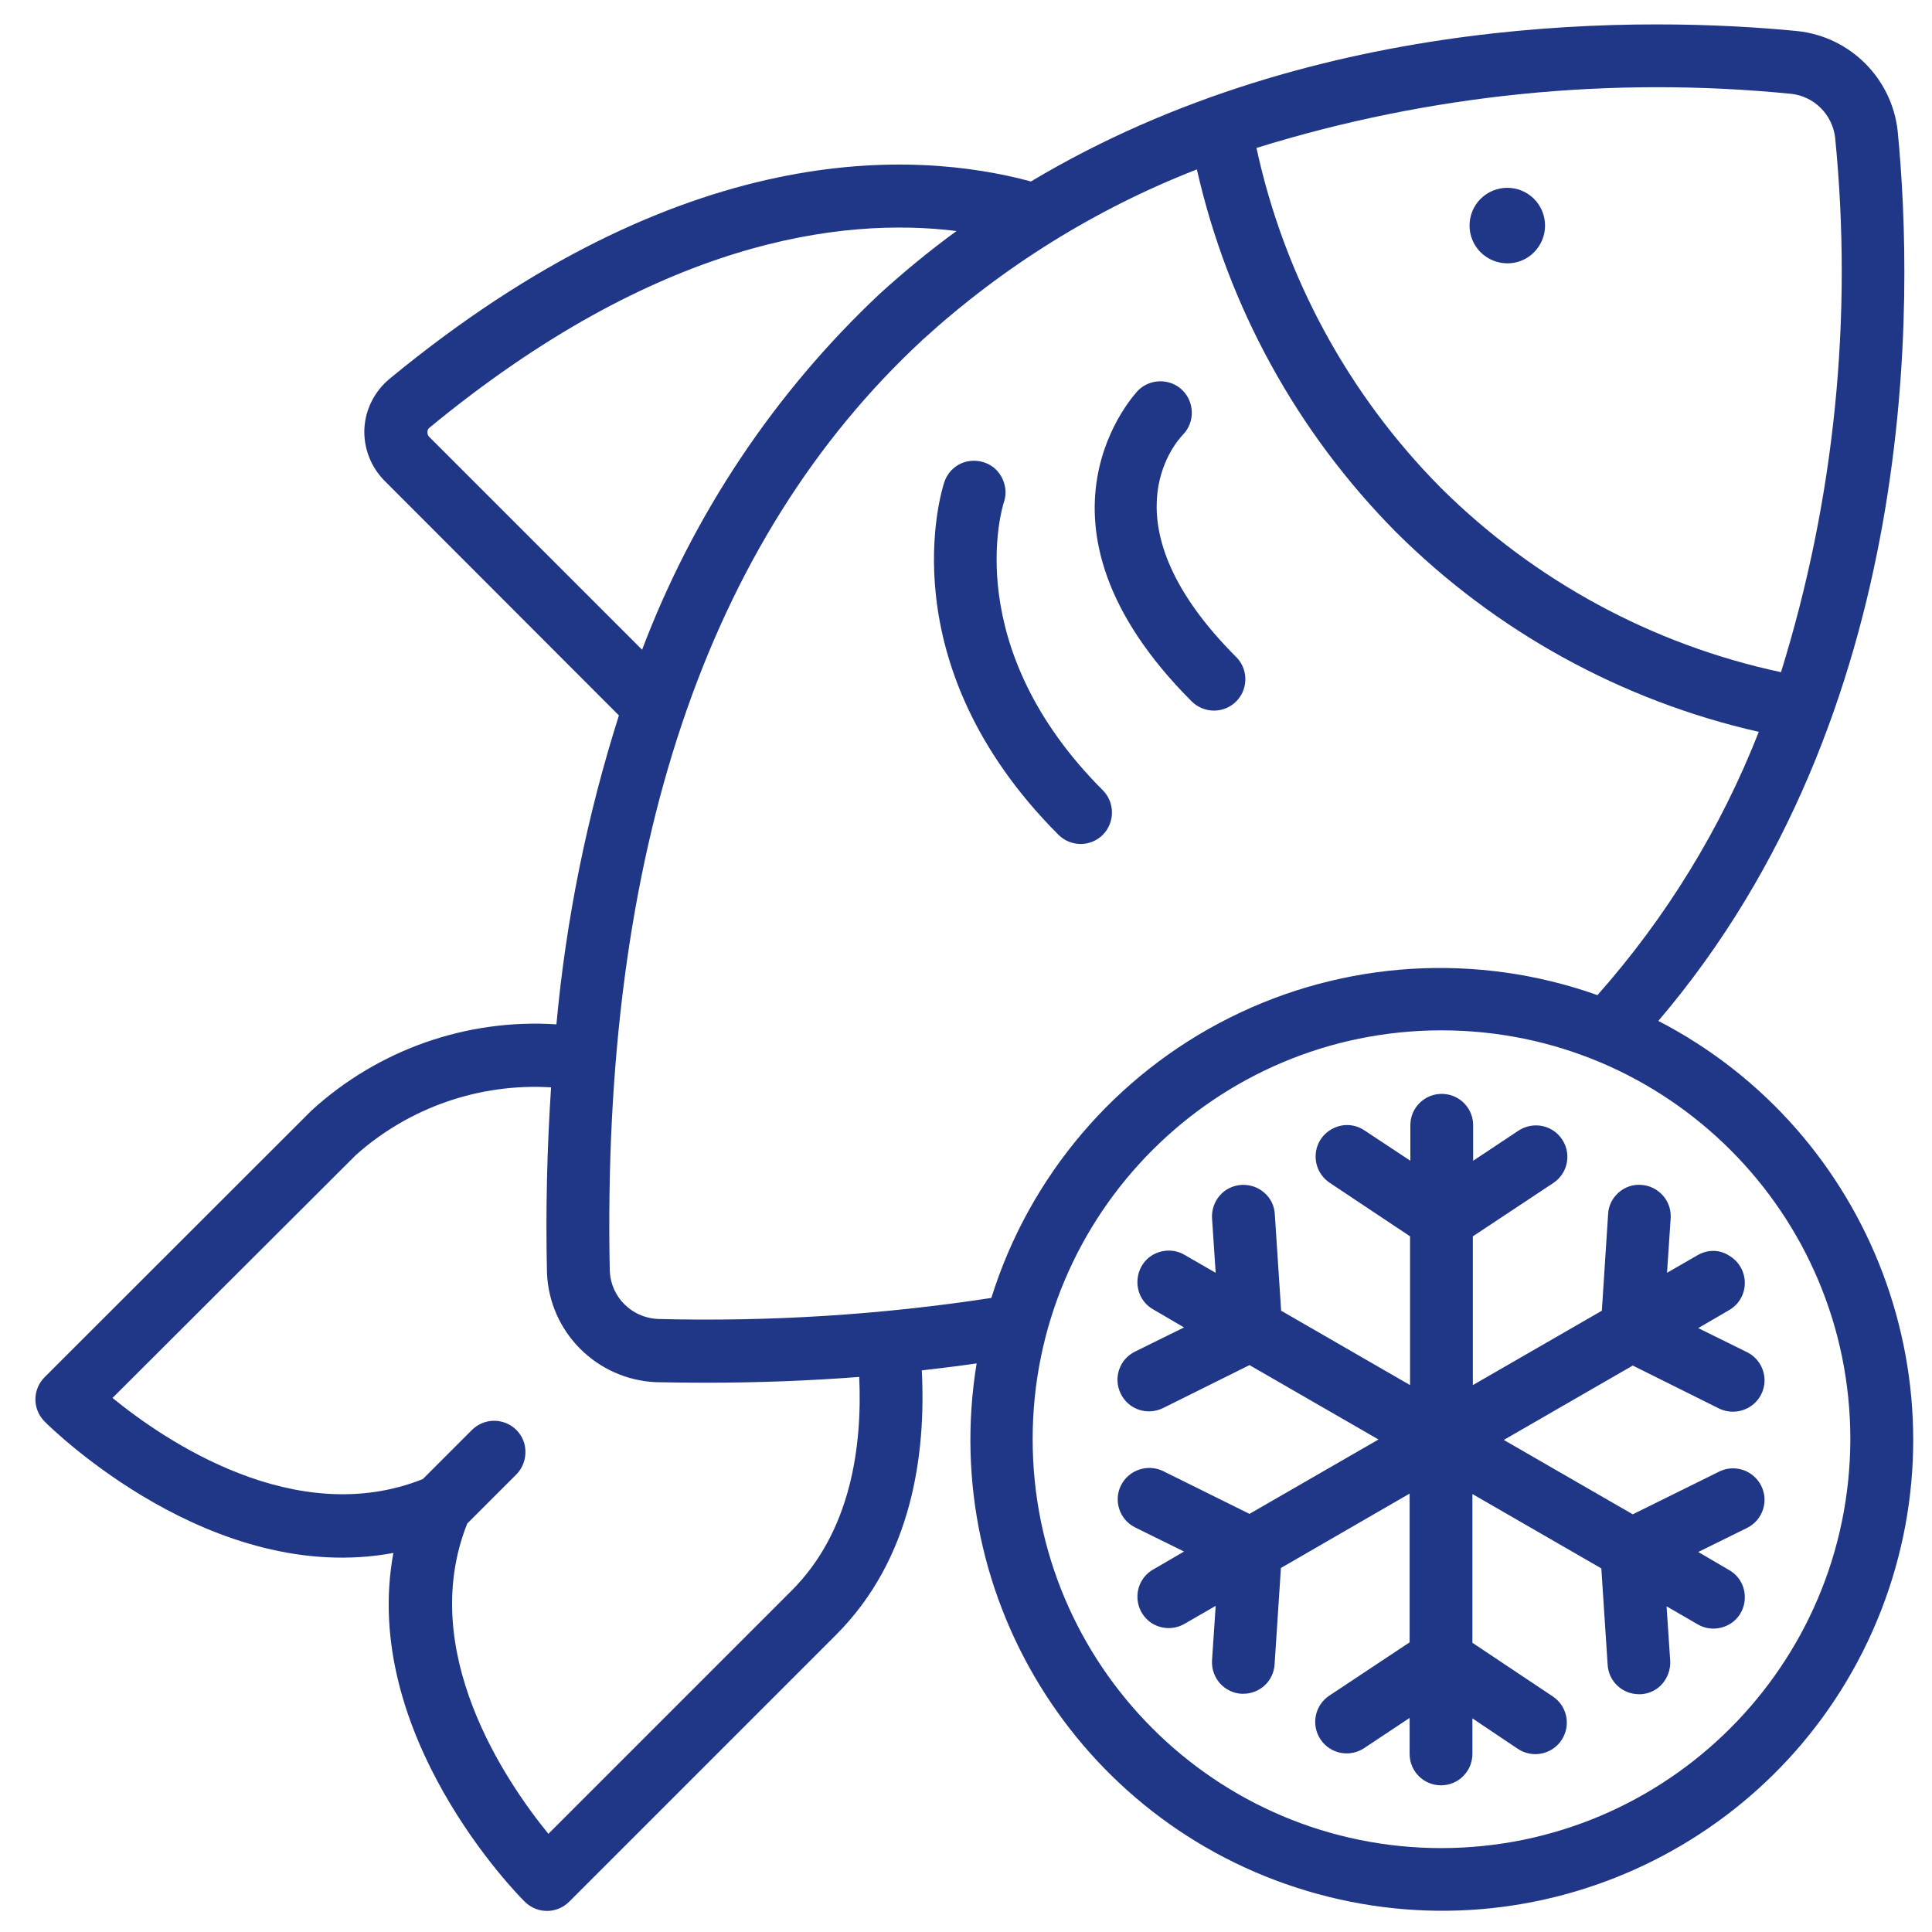
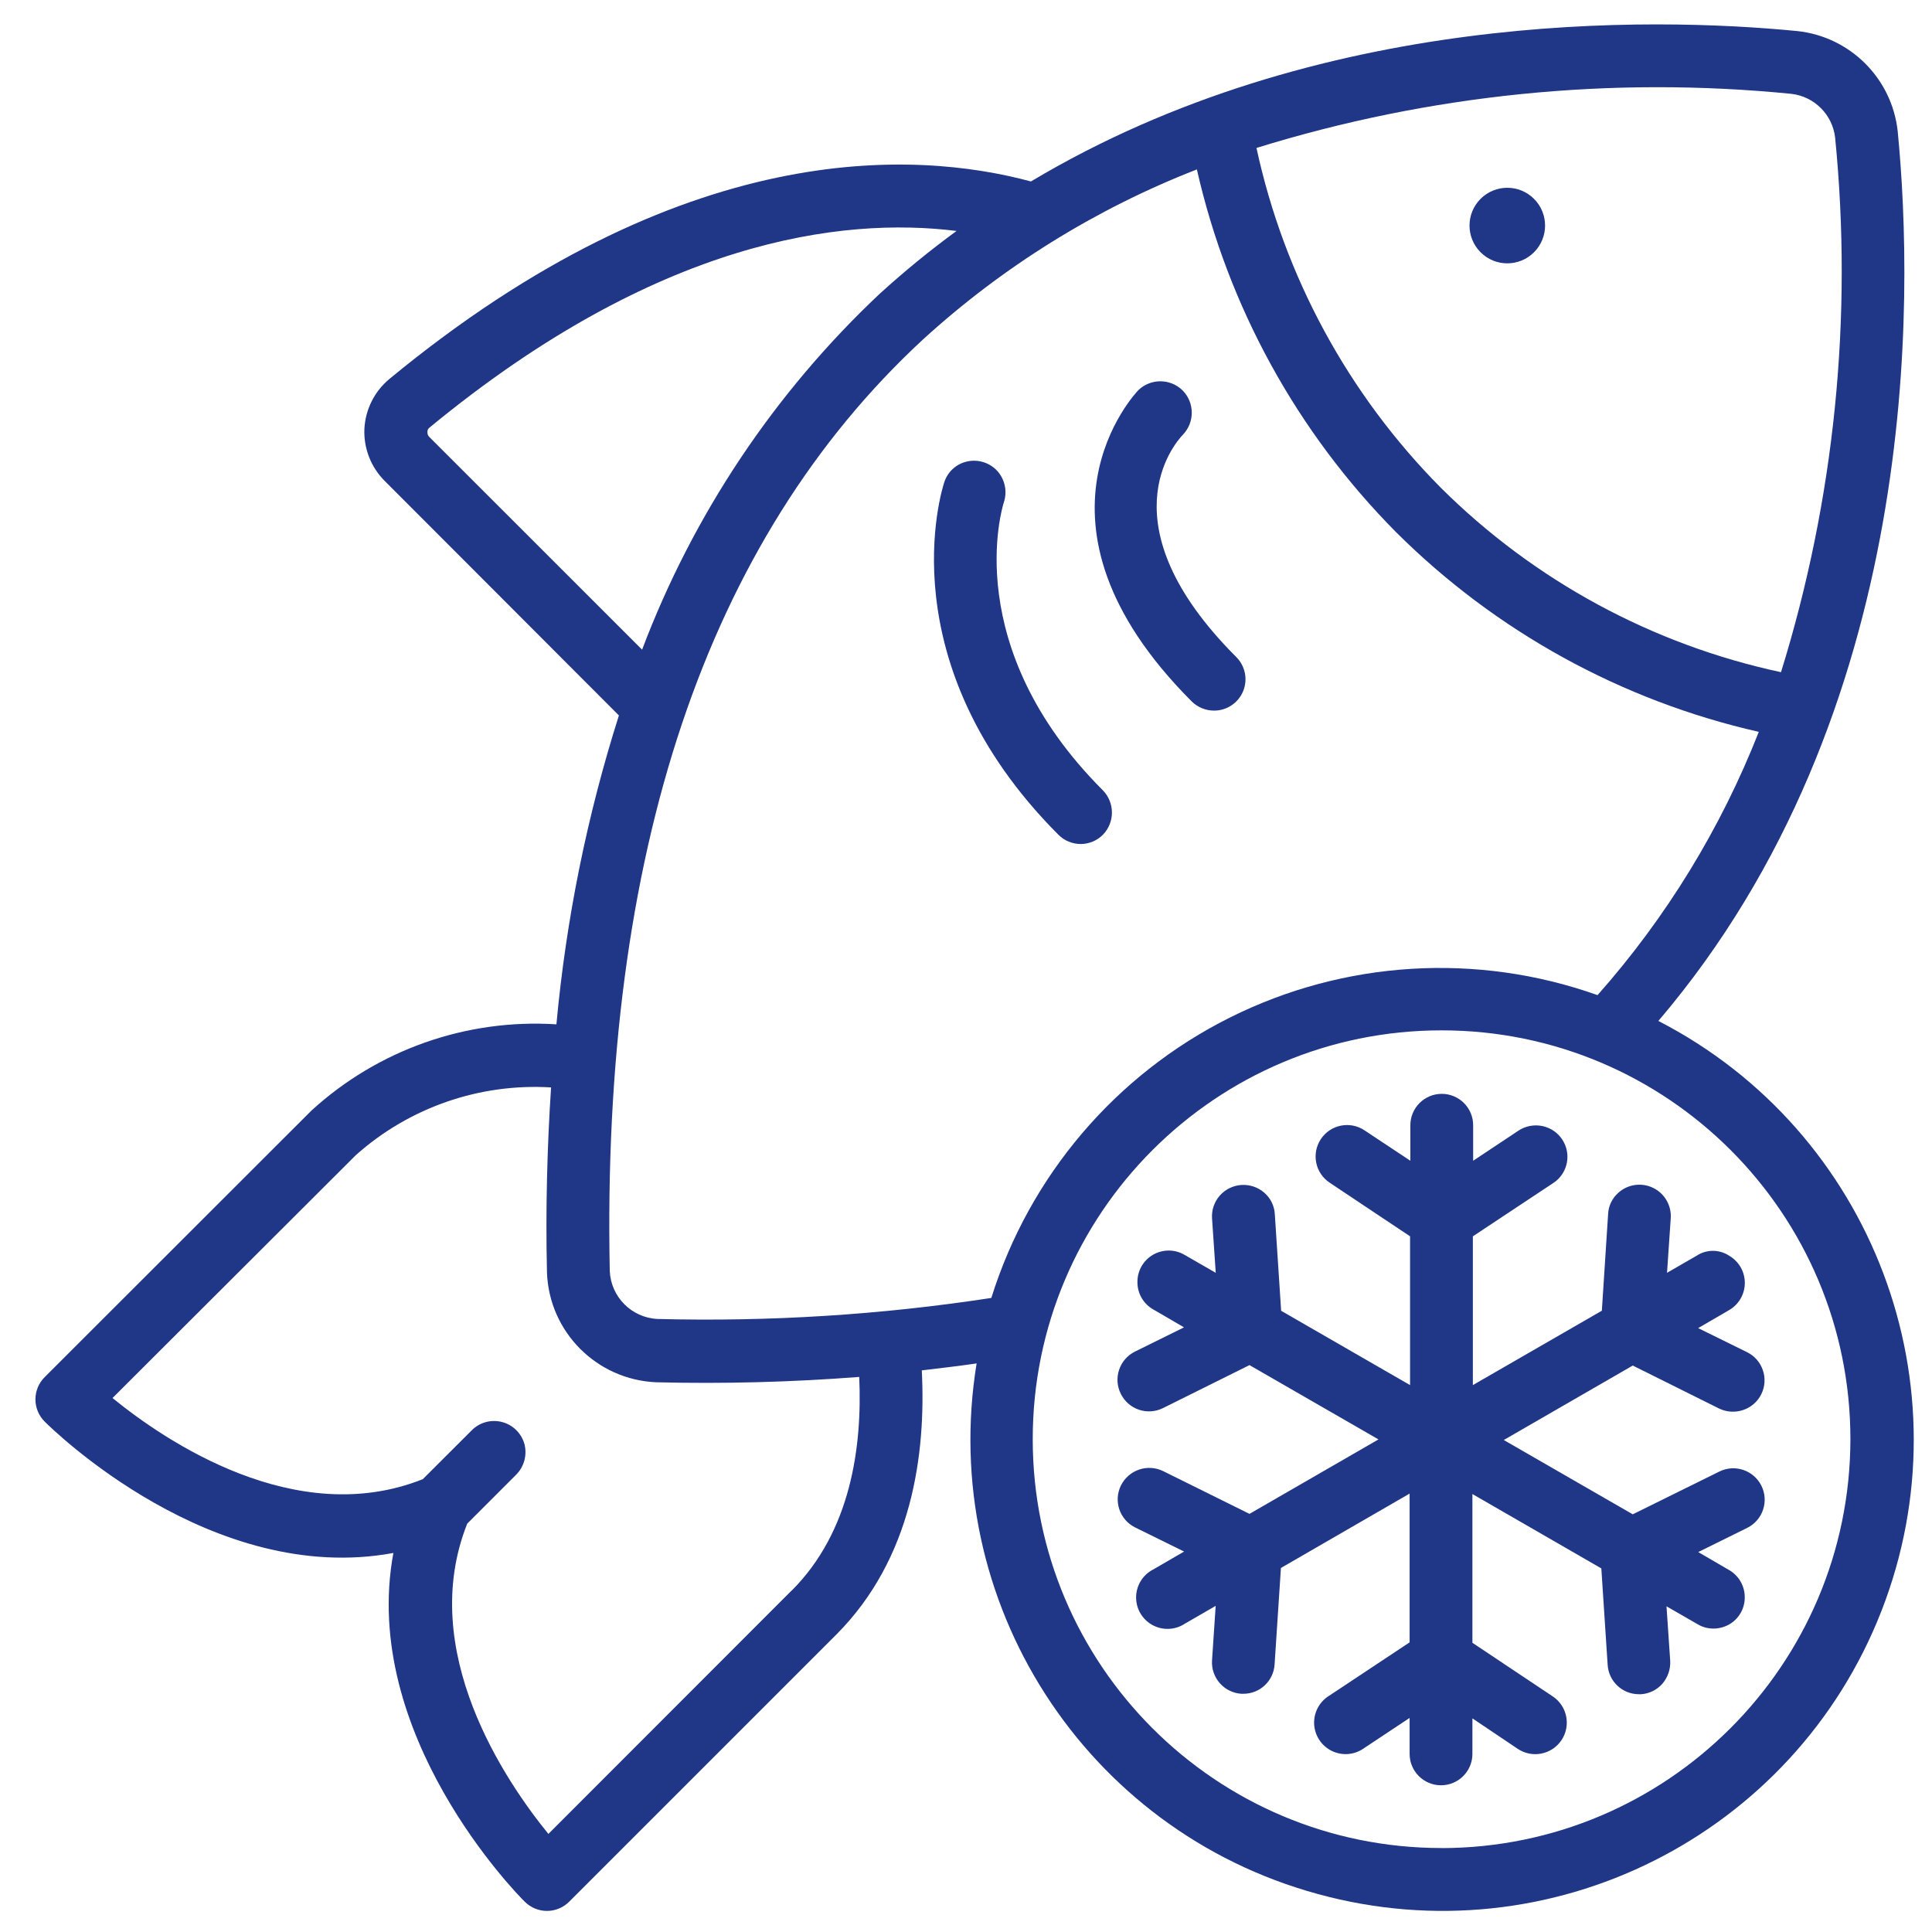
- <svg xmlns="http://www.w3.org/2000/svg" width="26" height="26" viewBox="0 0 26 26" fill="none">
-   <path d="M20.644 3.395C20.842 3.196 20.842 2.875 20.644 2.676C20.445 2.478 20.124 2.478 19.925 2.676C19.727 2.875 19.727 3.196 19.925 3.395C20.02 3.489 20.15 3.544 20.286 3.544C20.419 3.544 20.549 3.492 20.644 3.395Z" fill="#203686" />
-   <path d="M16.337 9.563C16.51 9.563 16.662 9.459 16.727 9.303C16.792 9.144 16.757 8.962 16.636 8.842C14.859 7.064 15.804 5.969 15.921 5.848C16.081 5.683 16.077 5.416 15.915 5.254C15.752 5.091 15.486 5.091 15.32 5.25C15.304 5.267 13.614 7.015 16.038 9.44C16.116 9.518 16.227 9.563 16.337 9.563Z" fill="#203686" />
-   <path d="M14.842 10.636C12.915 8.708 13.484 6.836 13.51 6.758C13.559 6.615 13.523 6.456 13.425 6.342C13.325 6.229 13.172 6.18 13.022 6.209C12.873 6.238 12.753 6.349 12.707 6.492C12.675 6.589 11.934 8.92 14.244 11.234C14.41 11.399 14.677 11.399 14.842 11.234C15.005 11.068 15.005 10.801 14.842 10.636Z" fill="#203686" />
-   <path d="M22.317 13.739C25.853 9.592 25.759 4.025 25.538 1.763C25.46 1.055 24.898 0.492 24.186 0.418C22.223 0.226 17.738 0.132 13.874 2.442C12.307 2.02 9.187 1.844 5.239 5.101C5.04 5.267 4.917 5.51 4.904 5.767C4.891 6.03 4.992 6.287 5.177 6.472L8.329 9.628C7.9 10.98 7.618 12.371 7.488 13.785C6.279 13.707 5.089 14.126 4.192 14.945L0.601 18.533C0.435 18.699 0.435 18.965 0.601 19.131C0.702 19.232 2.856 21.351 5.294 20.899C4.842 23.337 6.961 25.495 7.062 25.592C7.228 25.758 7.494 25.758 7.66 25.592L11.251 22.001C12.275 20.977 12.463 19.57 12.405 18.442C12.655 18.413 12.899 18.384 13.143 18.348C12.619 21.552 14.599 24.63 17.732 25.488C20.865 26.346 24.134 24.698 25.314 21.676C26.49 18.66 25.2 15.231 22.317 13.739ZM24.108 1.263C24.414 1.298 24.657 1.539 24.696 1.848C24.937 4.272 24.69 6.719 23.968 9.046C22.236 8.676 20.65 7.815 19.392 6.567C18.144 5.309 17.283 3.72 16.909 1.991C19.233 1.269 21.684 1.022 24.108 1.263ZM5.778 5.881C5.759 5.865 5.752 5.839 5.752 5.813C5.752 5.79 5.762 5.77 5.778 5.757C8.849 3.226 11.326 2.917 12.873 3.109C12.512 3.372 12.168 3.655 11.839 3.954C10.422 5.286 9.33 6.924 8.641 8.744L5.778 5.881ZM10.653 21.406L7.38 24.679C6.805 23.974 5.606 22.215 6.288 20.503L6.942 19.849C7.052 19.742 7.094 19.586 7.059 19.437C7.02 19.287 6.906 19.173 6.756 19.134C6.607 19.095 6.451 19.141 6.344 19.251L5.69 19.905C3.978 20.587 2.219 19.388 1.514 18.813L4.79 15.543C5.508 14.903 6.454 14.575 7.416 14.633C7.364 15.433 7.341 16.261 7.361 17.126C7.39 17.925 8.03 18.566 8.83 18.601C9.051 18.605 9.269 18.608 9.486 18.608C10.201 18.608 10.89 18.582 11.563 18.53C11.605 19.463 11.453 20.607 10.653 21.406ZM8.846 17.75C8.498 17.73 8.222 17.454 8.206 17.106C8.092 11.484 9.506 7.269 12.415 4.574C13.494 3.59 14.745 2.81 16.107 2.28C16.526 4.126 17.455 5.819 18.791 7.165C20.133 8.5 21.823 9.43 23.669 9.849C23.159 11.149 22.425 12.345 21.498 13.392C19.877 12.816 18.092 12.924 16.552 13.694C15.011 14.464 13.854 15.826 13.341 17.467C11.856 17.695 10.351 17.789 8.846 17.75ZM19.399 24.871C16.36 24.871 13.897 22.407 13.897 19.368C13.897 16.33 16.36 13.866 19.399 13.866C22.438 13.866 24.901 16.33 24.901 19.368C24.895 22.407 22.434 24.867 19.399 24.871Z" fill="#203686" />
-   <path d="M22.85 16.889L22.434 17.129L22.483 16.395C22.49 16.284 22.454 16.174 22.379 16.089C22.304 16.005 22.2 15.953 22.09 15.946C21.976 15.936 21.866 15.975 21.781 16.05C21.697 16.125 21.645 16.229 21.641 16.343L21.557 17.639L19.821 18.64V16.638L20.904 15.92C21.03 15.836 21.102 15.693 21.092 15.54C21.082 15.39 20.991 15.254 20.858 15.189C20.722 15.121 20.562 15.134 20.436 15.215L19.825 15.621V15.143C19.825 14.909 19.636 14.721 19.402 14.721C19.168 14.721 18.98 14.909 18.98 15.143V15.621L18.362 15.212C18.235 15.127 18.076 15.117 17.94 15.186C17.803 15.254 17.715 15.387 17.706 15.537C17.696 15.686 17.767 15.832 17.894 15.917L18.976 16.638V18.64L17.241 17.639L17.156 16.343C17.15 16.229 17.101 16.125 17.013 16.05C16.929 15.975 16.818 15.94 16.705 15.946C16.594 15.953 16.487 16.005 16.415 16.089C16.341 16.174 16.305 16.284 16.311 16.395L16.36 17.129L15.944 16.889C15.814 16.811 15.652 16.811 15.518 16.885C15.385 16.96 15.307 17.103 15.307 17.256C15.307 17.409 15.388 17.548 15.522 17.623L15.934 17.864L15.275 18.189C15.063 18.293 14.979 18.546 15.083 18.757C15.187 18.969 15.44 19.053 15.652 18.949L16.815 18.371L18.551 19.372L16.815 20.373L15.652 19.797C15.444 19.697 15.19 19.781 15.086 19.989C14.982 20.197 15.067 20.451 15.275 20.555L15.934 20.88L15.522 21.12C15.388 21.195 15.307 21.335 15.307 21.487C15.307 21.64 15.388 21.78 15.518 21.855C15.652 21.929 15.811 21.929 15.944 21.851L16.36 21.611L16.311 22.345C16.305 22.456 16.341 22.566 16.415 22.651C16.49 22.735 16.594 22.787 16.705 22.794H16.731C16.955 22.794 17.14 22.622 17.153 22.397L17.238 21.101L18.97 20.1V22.102L17.888 22.82C17.693 22.95 17.641 23.213 17.771 23.408C17.901 23.603 18.164 23.655 18.359 23.525L18.97 23.119V23.603C18.97 23.837 19.158 24.026 19.392 24.026C19.626 24.026 19.815 23.837 19.815 23.603V23.125L20.426 23.535C20.621 23.665 20.884 23.613 21.014 23.418C21.144 23.223 21.092 22.96 20.897 22.83L19.815 22.108V20.106L21.55 21.107L21.635 22.404C21.648 22.628 21.833 22.8 22.057 22.8H22.083C22.194 22.794 22.301 22.742 22.373 22.657C22.444 22.573 22.483 22.462 22.477 22.352L22.428 21.617L22.844 21.858C22.974 21.936 23.136 21.936 23.27 21.861C23.403 21.786 23.481 21.647 23.481 21.494C23.481 21.341 23.4 21.201 23.266 21.127L22.854 20.886L23.513 20.561C23.721 20.457 23.806 20.204 23.702 19.996C23.598 19.788 23.348 19.7 23.136 19.804L21.973 20.379L20.237 19.378L21.973 18.377L23.136 18.956C23.344 19.056 23.598 18.972 23.702 18.764C23.806 18.556 23.721 18.302 23.513 18.198L22.854 17.873L23.266 17.633C23.4 17.558 23.481 17.418 23.481 17.266C23.481 17.113 23.4 16.973 23.27 16.898C23.143 16.814 22.984 16.814 22.85 16.889Z" fill="#203686" />
+ <svg xmlns="http://www.w3.org/2000/svg" width="26" height="26" fill="none">
+   <path d="M20.644 3.395a.508.508 0 10-.719-.719.508.508 0 00.719.719zm-4.307 6.168a.422.422 0 00.3-.721c-1.778-1.778-.833-2.873-.716-2.994a.427.427 0 00-.006-.594.427.427 0 00-.595-.004c-.016.017-1.706 1.765.718 4.19a.429.429 0 00.3.123zm-1.495 1.073c-1.927-1.928-1.358-3.8-1.332-3.878a.43.43 0 00-.085-.416.426.426 0 00-.403-.133c-.15.03-.27.14-.315.283-.032.097-.773 2.428 1.537 4.742a.422.422 0 00.598 0 .428.428 0 000-.598z" fill="#203686" />
+   <path d="M22.317 13.74c3.536-4.148 3.442-9.715 3.221-11.977A1.521 1.521 0 0024.186.418C22.223.226 17.738.132 13.874 2.442c-1.567-.422-4.687-.598-8.635 2.659a.937.937 0 00-.335.666.935.935 0 00.273.705l3.152 3.156a19.695 19.695 0 00-.841 4.157 4.462 4.462 0 00-3.296 1.16L.601 18.533a.422.422 0 000 .598c.1.1 2.255 2.22 4.693 1.768-.452 2.438 1.667 4.596 1.768 4.693a.422.422 0 00.598 0l3.591-3.591c1.024-1.024 1.212-2.431 1.154-3.559.25-.03.494-.058.738-.094a6.342 6.342 0 004.589 7.14 6.34 6.34 0 004.585-11.749zm1.791-12.477a.67.67 0 01.588.585 18.229 18.229 0 01-.728 7.198 9.238 9.238 0 01-4.576-2.48 9.283 9.283 0 01-2.483-4.575 18.222 18.222 0 017.2-.728zM5.778 5.88c-.02-.016-.026-.042-.026-.068a.07.07 0 01.026-.056c3.071-2.531 5.548-2.84 7.095-2.648-.36.263-.705.546-1.034.845a12.786 12.786 0 00-3.198 4.79L5.778 5.881zm4.875 15.525L7.38 24.68c-.575-.705-1.774-2.464-1.092-4.176l.654-.654a.432.432 0 00.117-.412.424.424 0 00-.715-.185l-.654.653c-1.712.682-3.47-.517-4.176-1.092l3.276-3.27a3.618 3.618 0 012.626-.91c-.052.8-.075 1.628-.055 2.493.03.8.67 1.44 1.469 1.475a26.887 26.887 0 002.733-.072c.042.934-.11 2.078-.91 2.877zM8.846 17.75a.676.676 0 01-.64-.644c-.114-5.622 1.3-9.837 4.209-12.532a11.859 11.859 0 013.692-2.294 10.114 10.114 0 002.684 4.885 10.078 10.078 0 004.878 2.684 11.905 11.905 0 01-2.17 3.543 6.326 6.326 0 00-8.158 4.075c-1.485.228-2.99.322-4.495.283zM19.4 24.87a5.502 5.502 0 115.502-5.502 5.51 5.51 0 01-5.502 5.503z" fill="#203686" />
+   <path d="M22.85 16.889l-.416.24.05-.734a.423.423 0 00-.703-.345.406.406 0 00-.14.293l-.084 1.296-1.736 1.001v-2.002l1.083-.718a.422.422 0 00-.046-.731.427.427 0 00-.422.026l-.611.406v-.478a.422.422 0 10-.845 0v.478l-.618-.41a.422.422 0 10-.468.705l1.082.722v2.002l-1.735-1-.085-1.297a.41.41 0 00-.143-.293.426.426 0 00-.598.04.423.423 0 00-.104.305l.05.734-.417-.24a.421.421 0 00-.637.367.42.42 0 00.215.367l.412.24-.66.326a.423.423 0 00-.191.568.423.423 0 00.569.192l1.163-.578 1.736 1-1.736 1.002-1.163-.576a.426.426 0 00-.566.192.422.422 0 00.189.566l.66.325-.413.24a.423.423 0 10.423.731l.415-.24-.049.734a.423.423 0 00.394.449h.026a.42.42 0 00.422-.397l.085-1.296L18.97 20.1v2.002l-1.082.718a.424.424 0 10.47.705l.612-.406v.484a.422.422 0 10.845 0v-.478l.61.41a.424.424 0 10.472-.705l-1.082-.722v-2.002l1.735 1.001.085 1.297a.421.421 0 00.422.396h.026a.415.415 0 00.29-.143.438.438 0 00.104-.305l-.05-.735.417.24c.13.079.292.079.426.004a.416.416 0 00.21-.367.42.42 0 00-.214-.367l-.412-.24.66-.326a.422.422 0 00-.377-.757l-1.164.575-1.736-1 1.736-1.002 1.163.579c.208.1.462.016.566-.192a.422.422 0 00-.189-.566l-.66-.325.413-.24a.423.423 0 00.003-.735.398.398 0 00-.419-.01z" fill="#203686" />
</svg>
